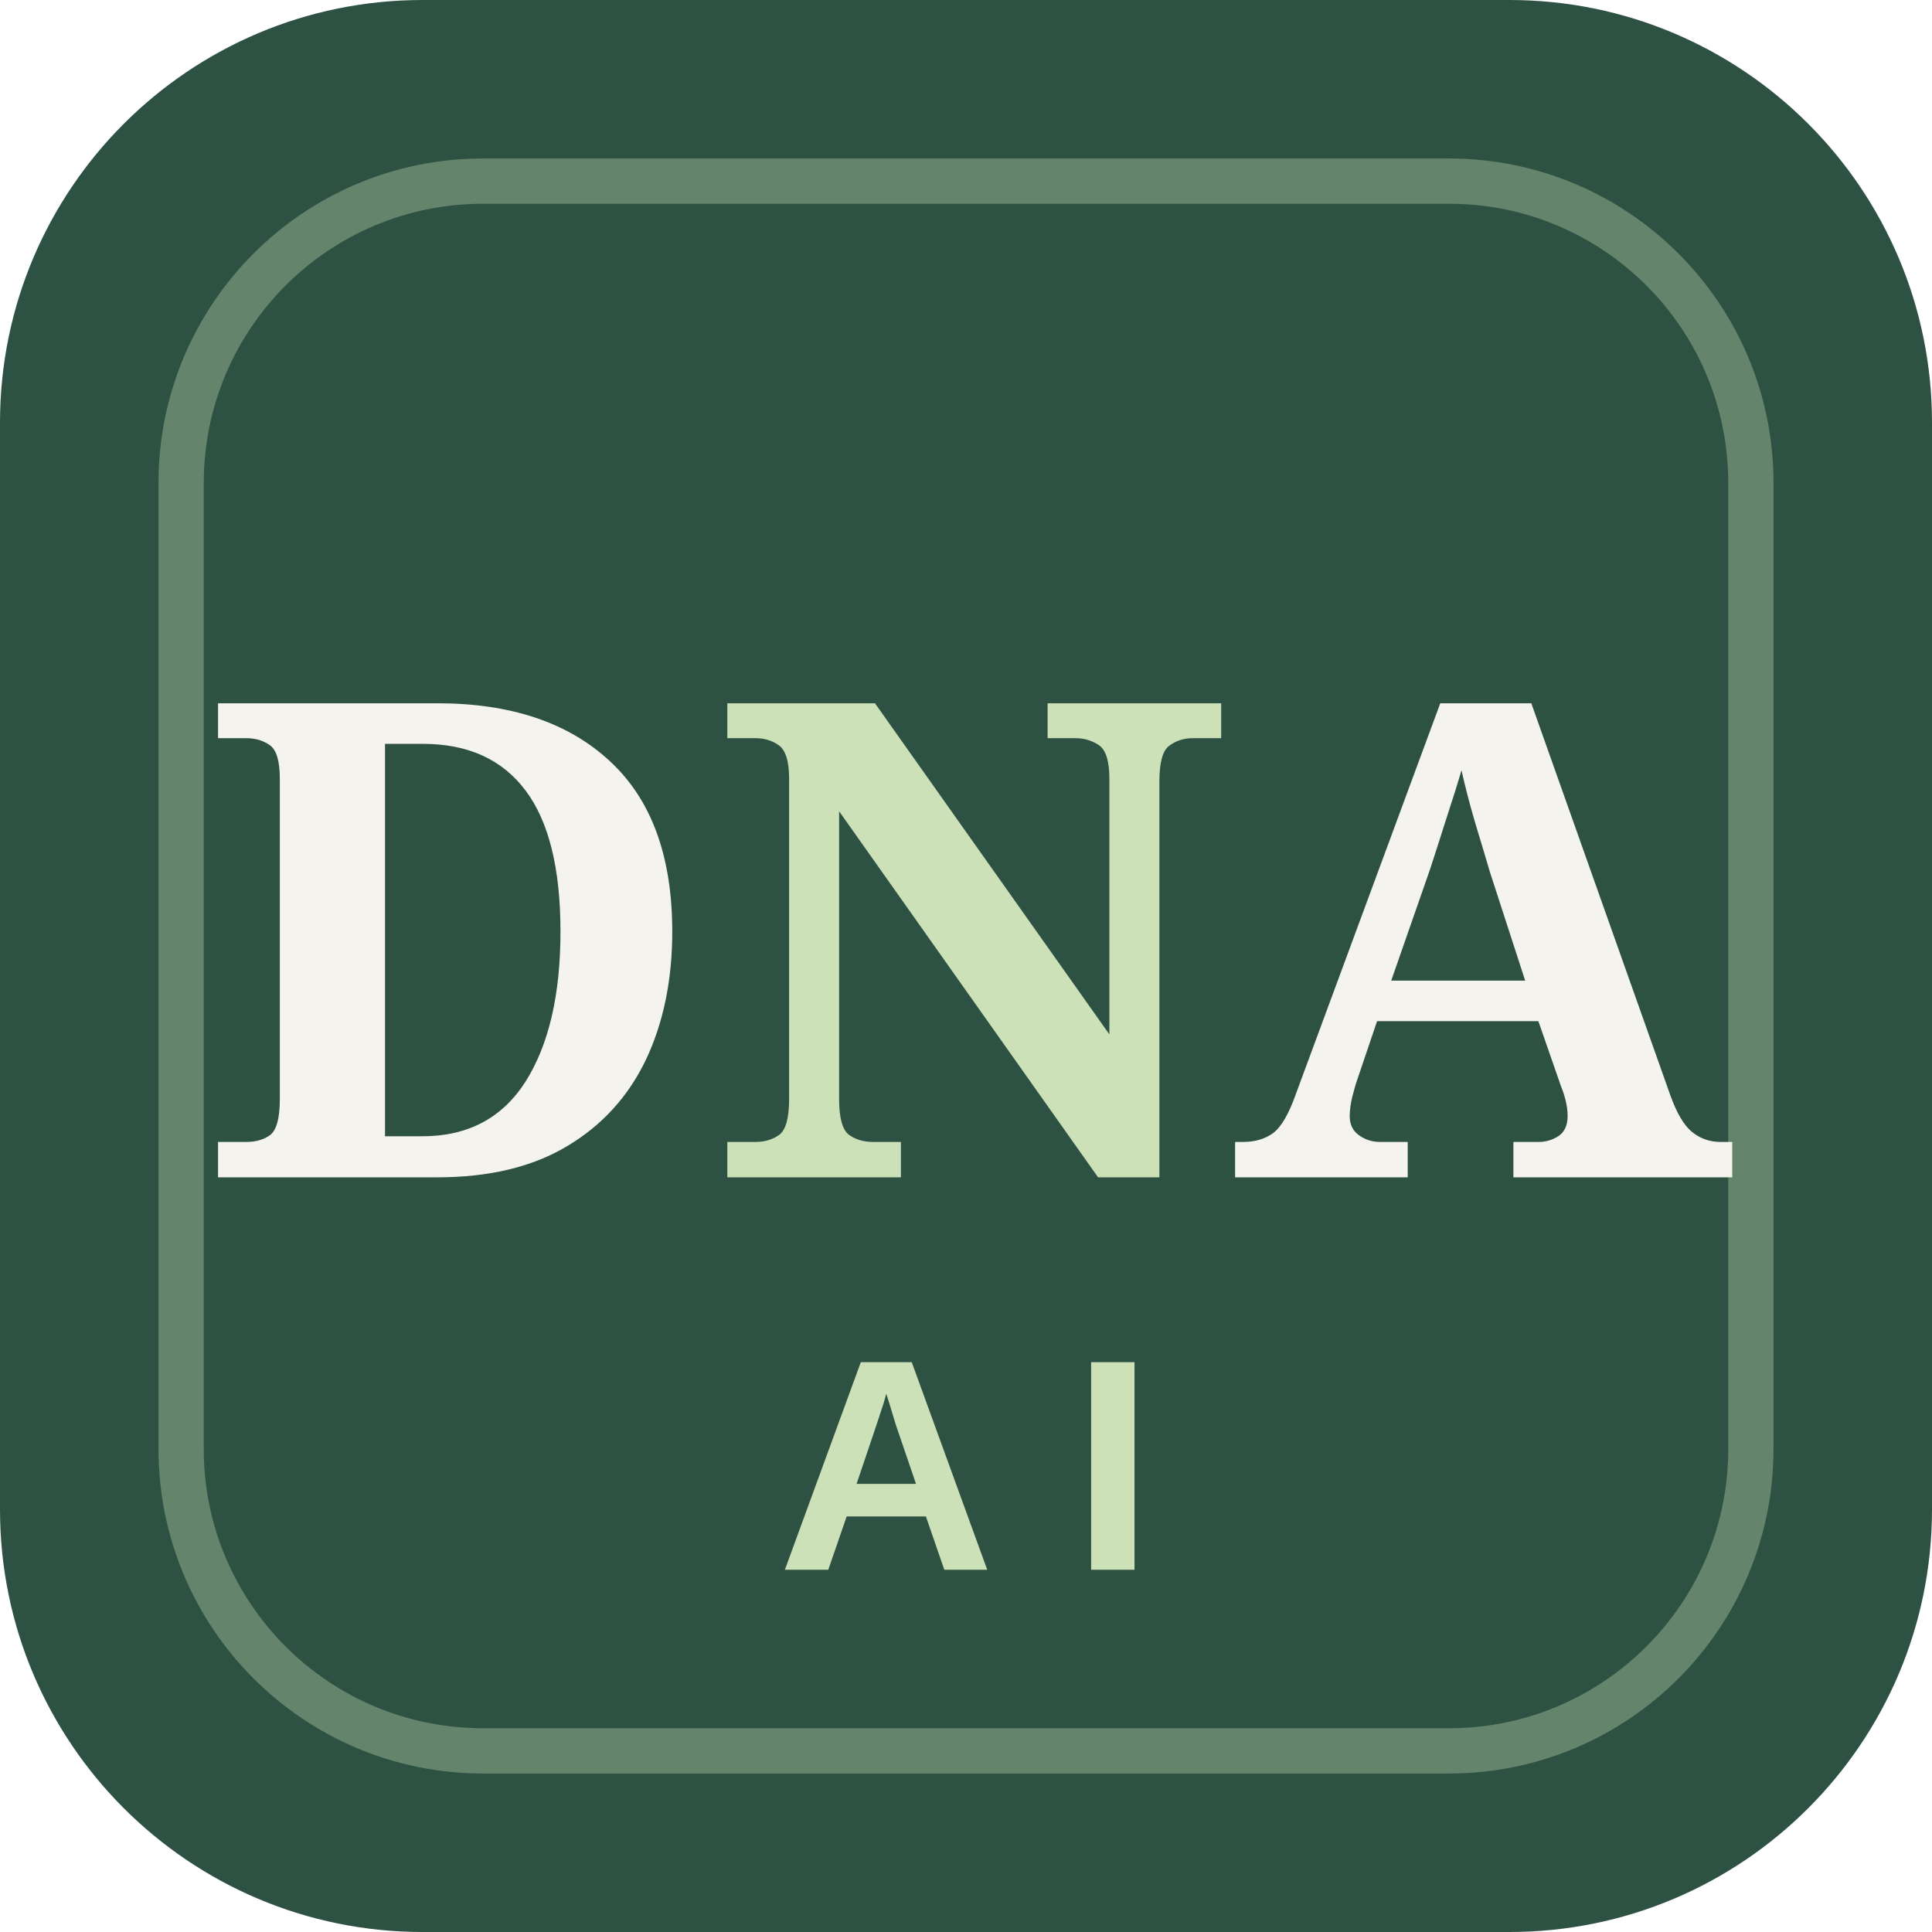
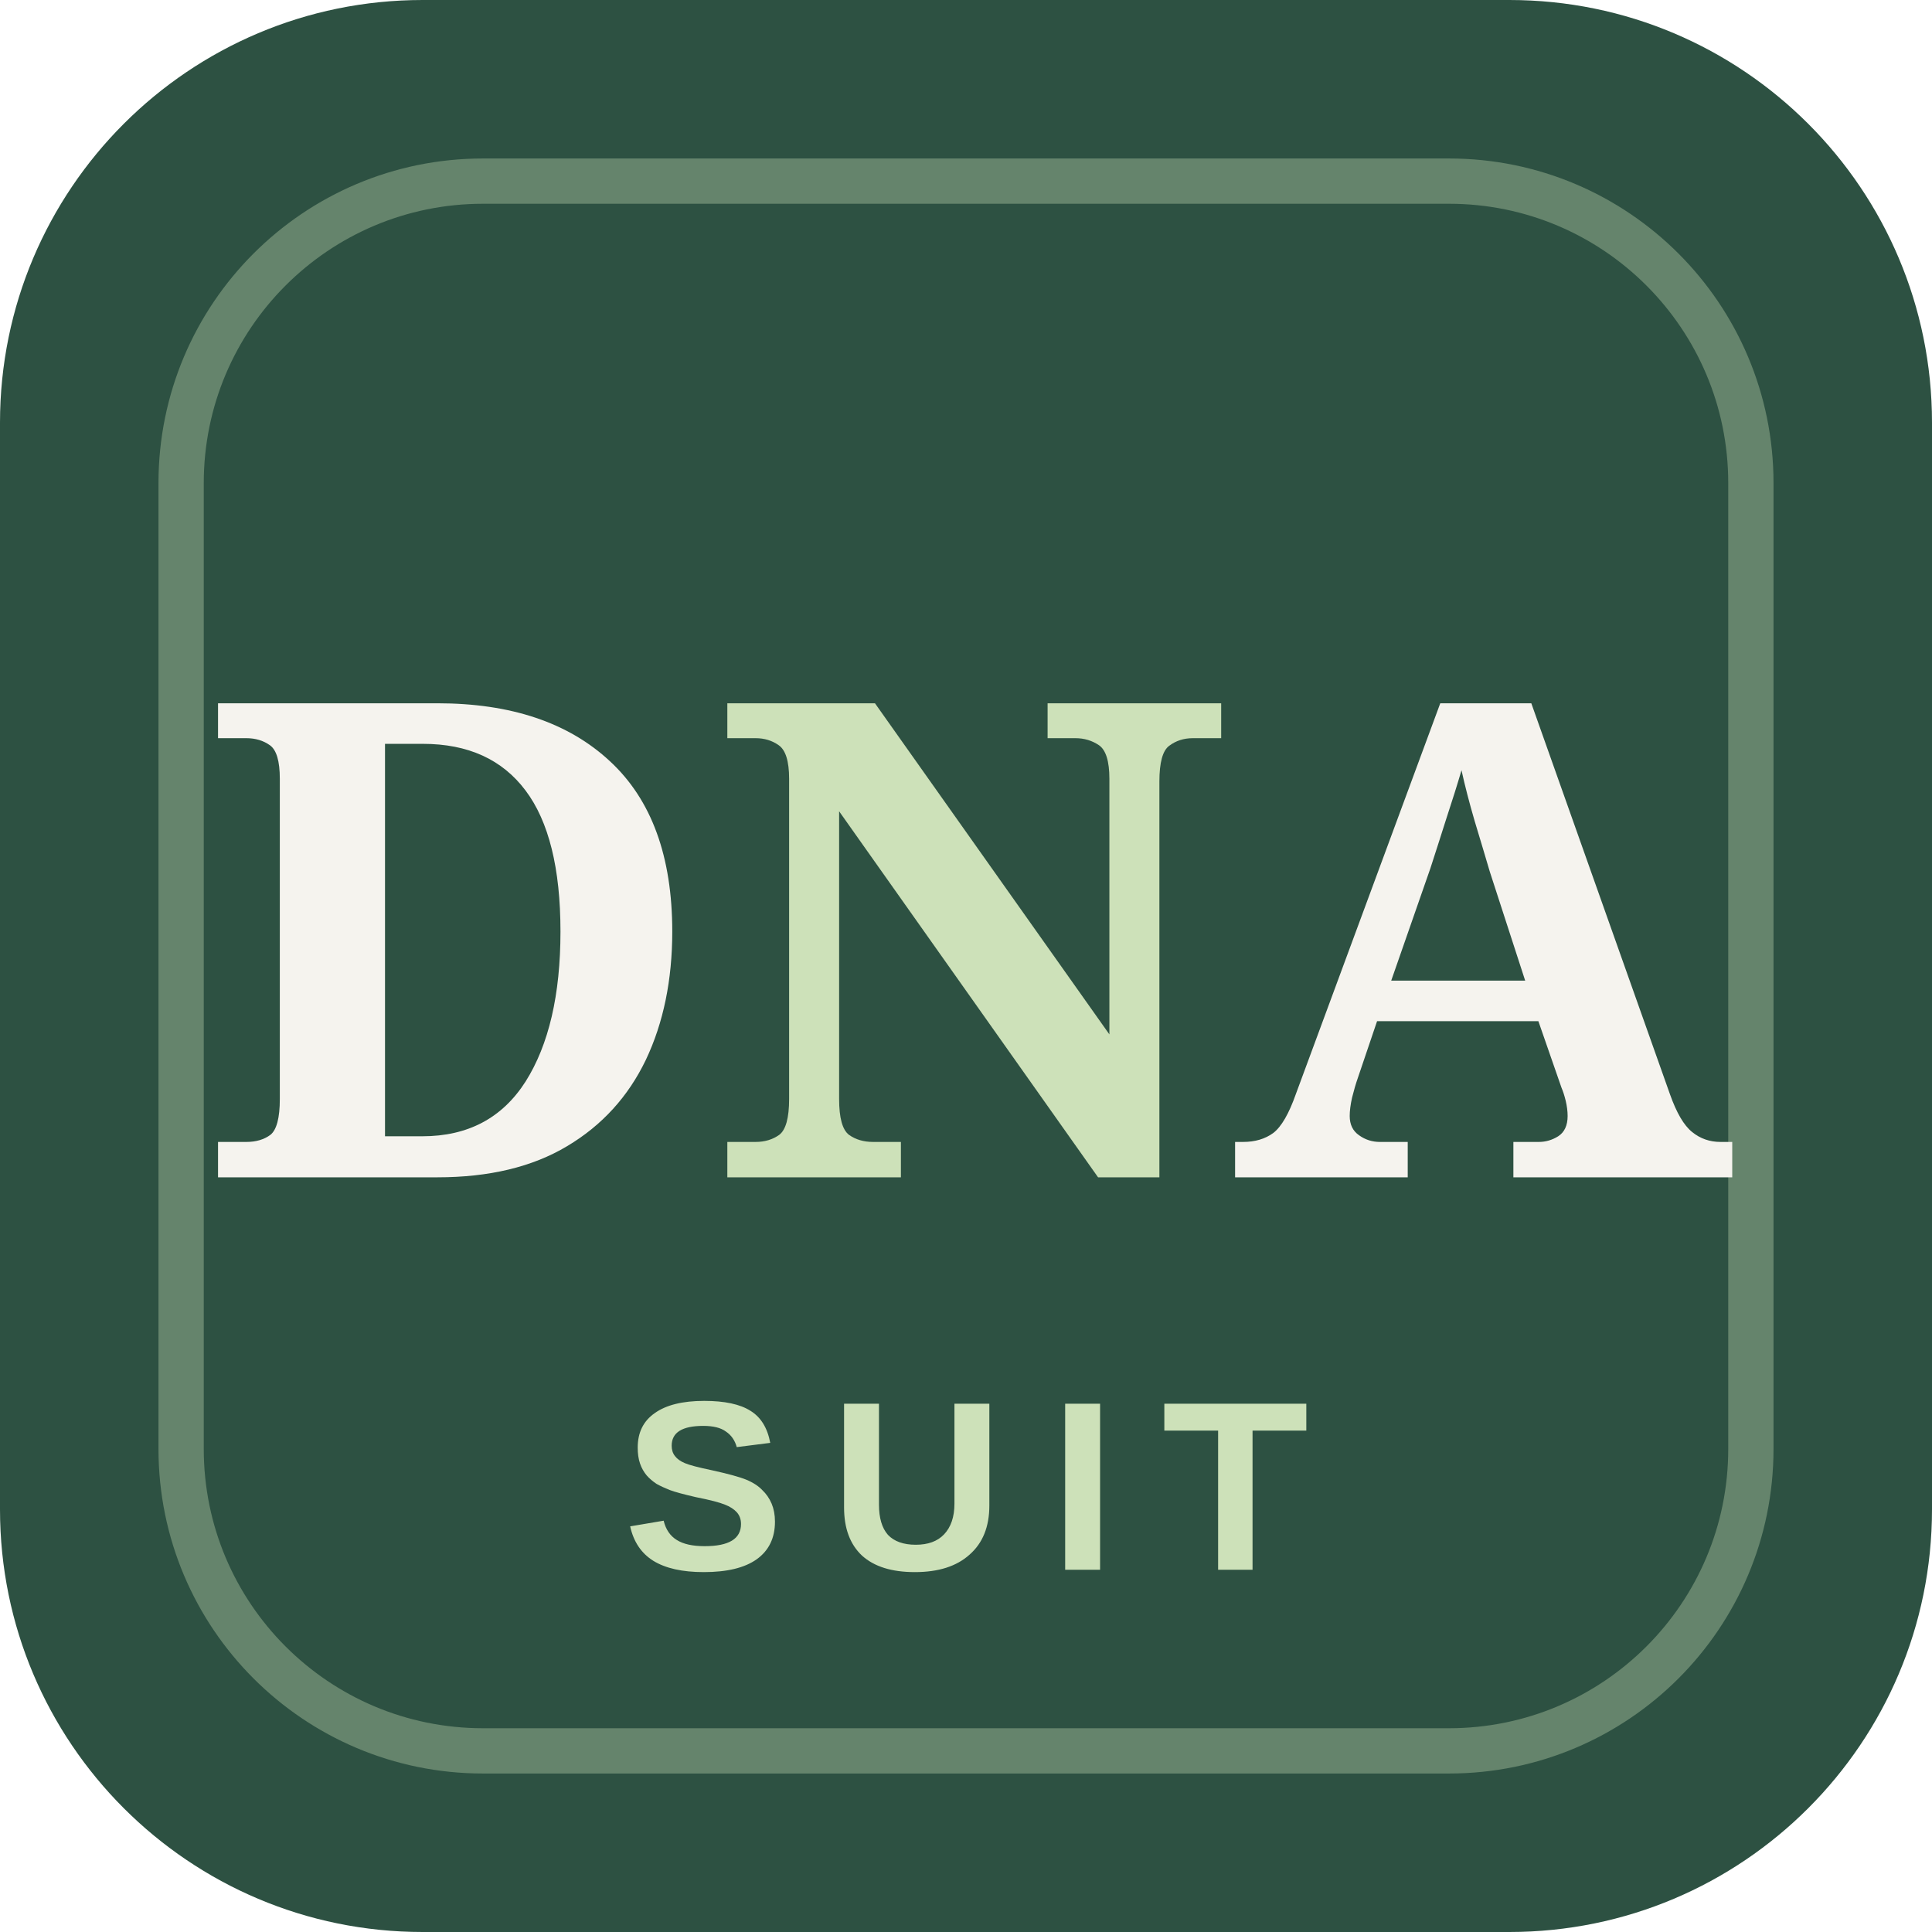
- <svg xmlns="http://www.w3.org/2000/svg" viewBox="0 0 64 64" role="img" aria-label="DNA AI 아이콘">
+ <svg xmlns="http://www.w3.org/2000/svg" viewBox="0 0 64 64" role="img" aria-label="DNA AI 슈트 아이콘">
  <rect width="64" height="64" rx="14" fill="#2d5142" />
  <rect x="6" y="6" width="52" height="52" rx="10" fill="none" stroke="#cde1b9" stroke-opacity="0.35" stroke-width="1.5" />
  <text x="50%" y="39" text-anchor="middle" font-family="Georgia, serif" font-size="22" font-weight="700" letter-spacing="-1" fill="#f5f3ee">D<tspan fill="#cde1b9">N</tspan>A</text>
-   <text x="50%" y="52" text-anchor="middle" font-family="Arial, sans-serif" font-size="10" font-weight="700" letter-spacing="2.5" fill="#cde1b9">AI</text>
+   <text x="50%" y="52" text-anchor="middle" font-family="Arial, sans-serif" font-size="8" font-weight="700" letter-spacing="1.5" fill="#cde1b9">SUIT</text>
</svg>
